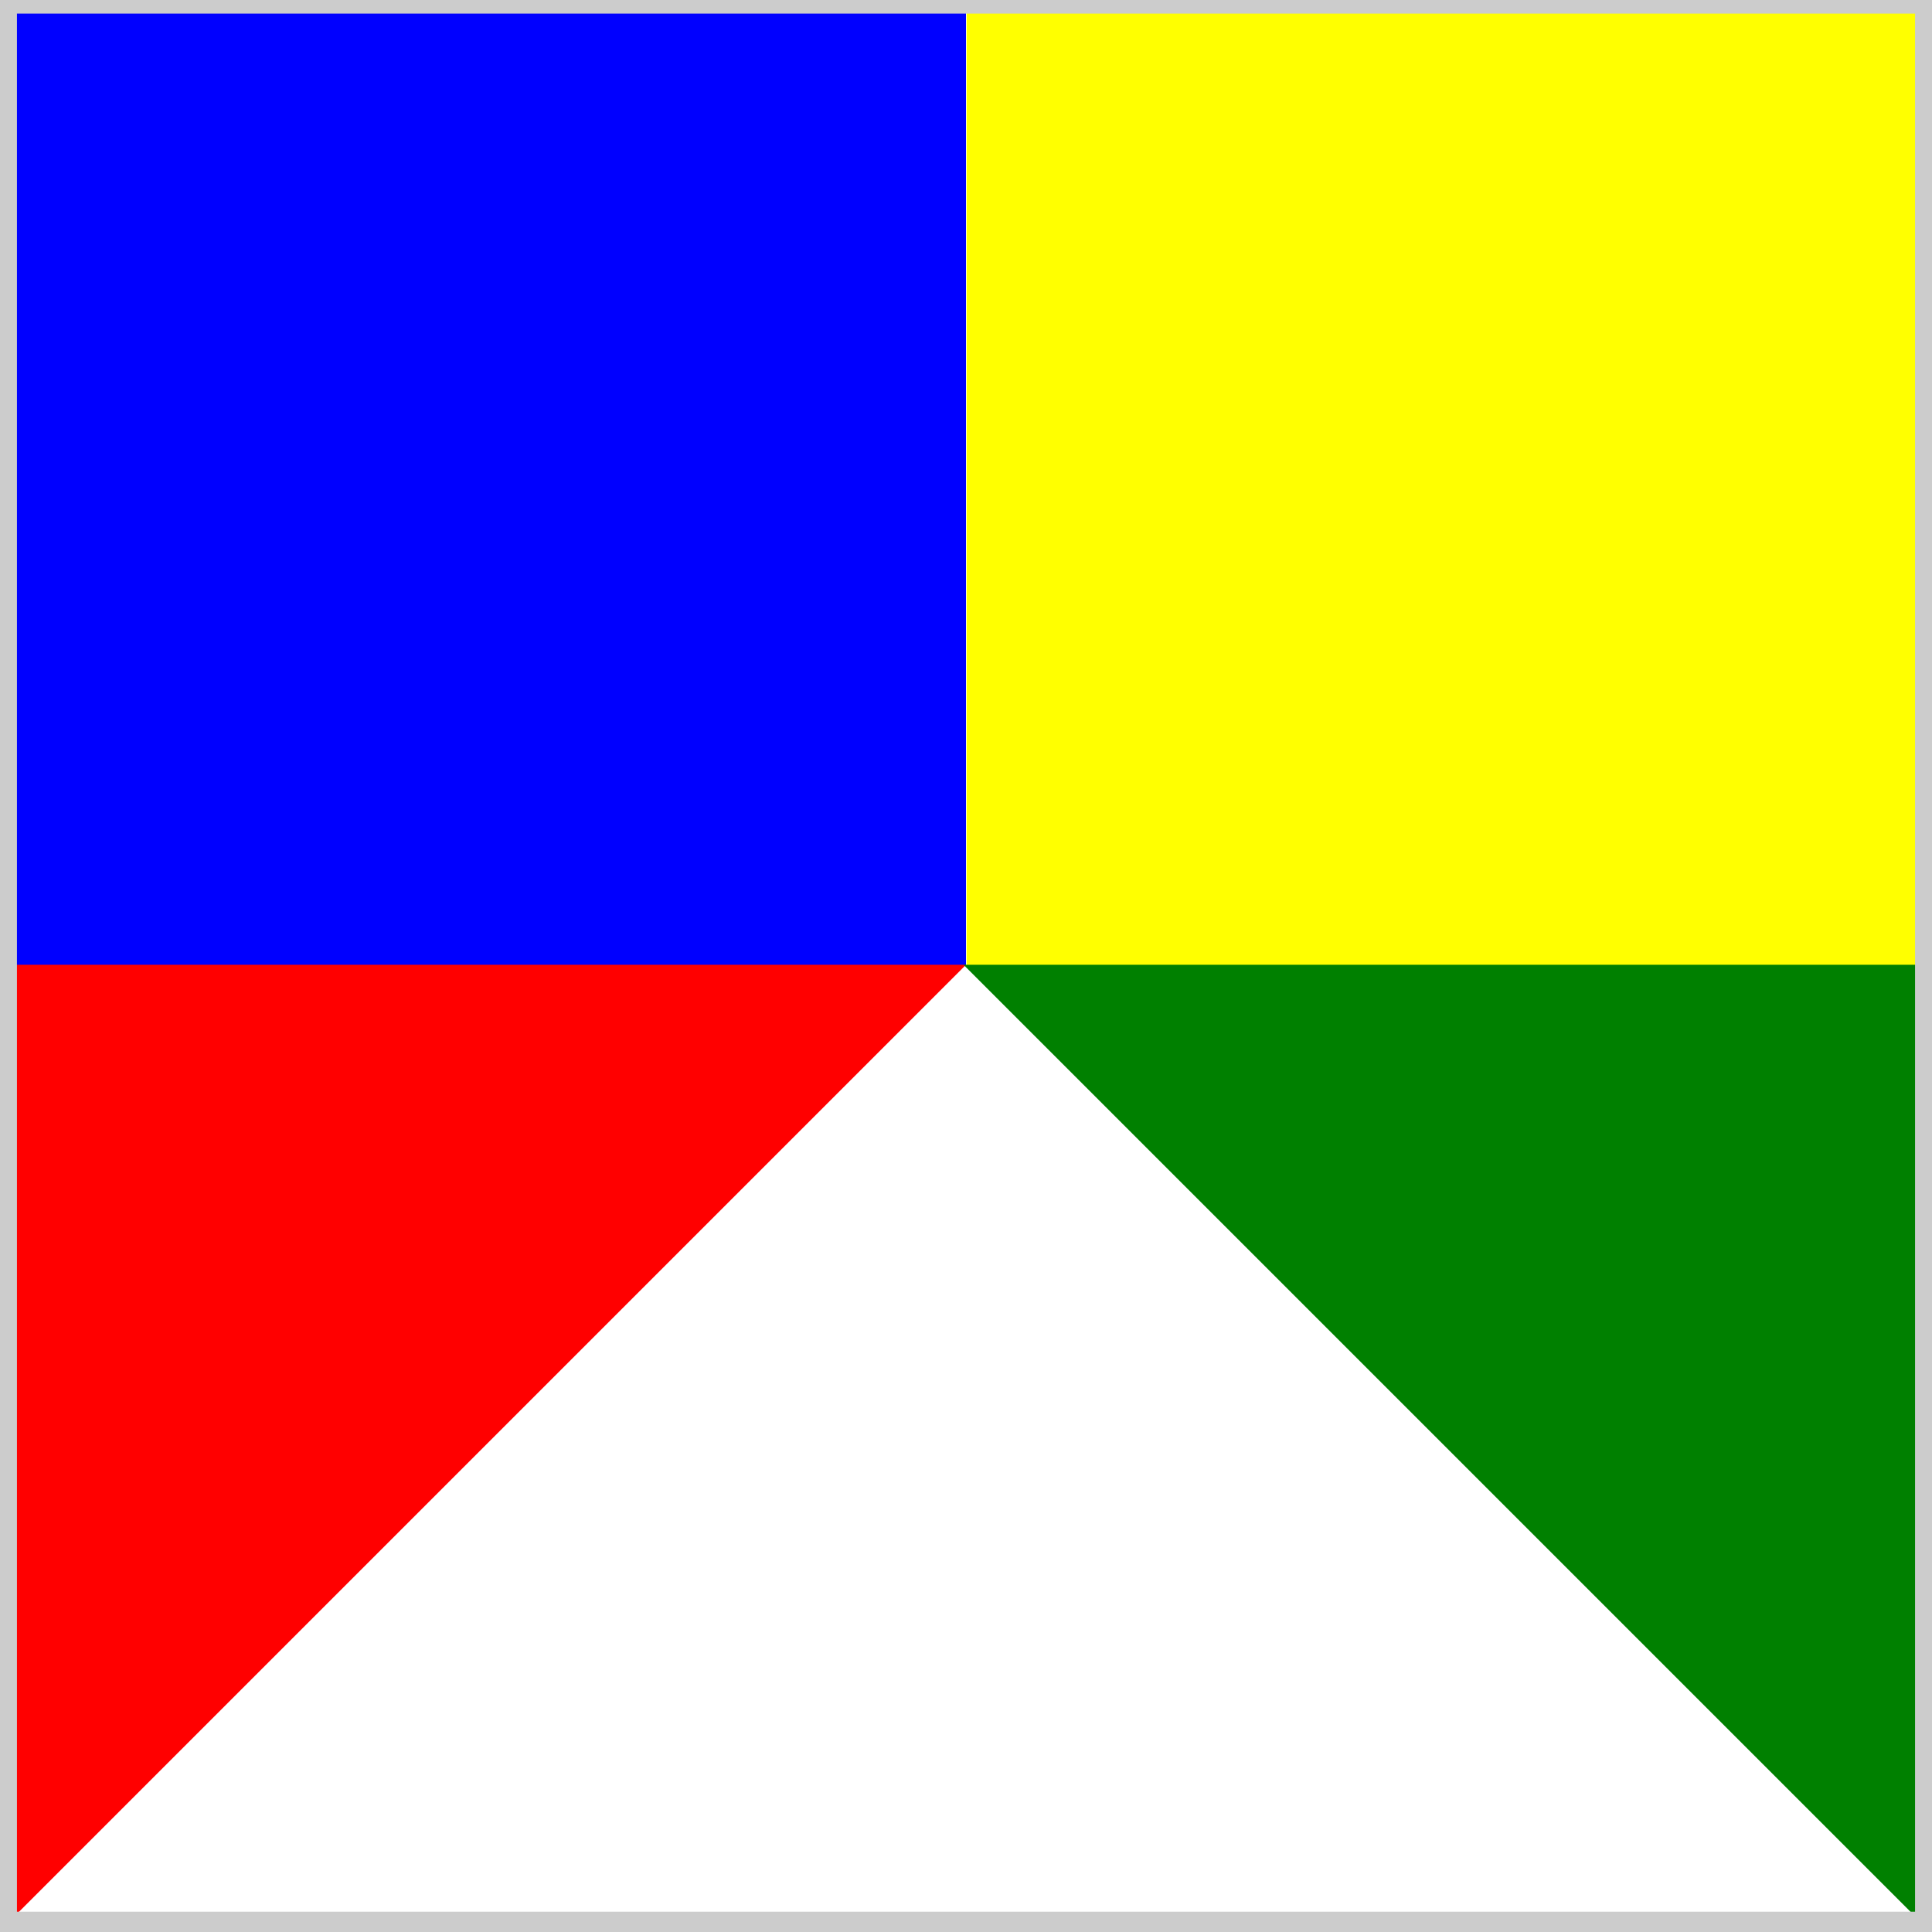
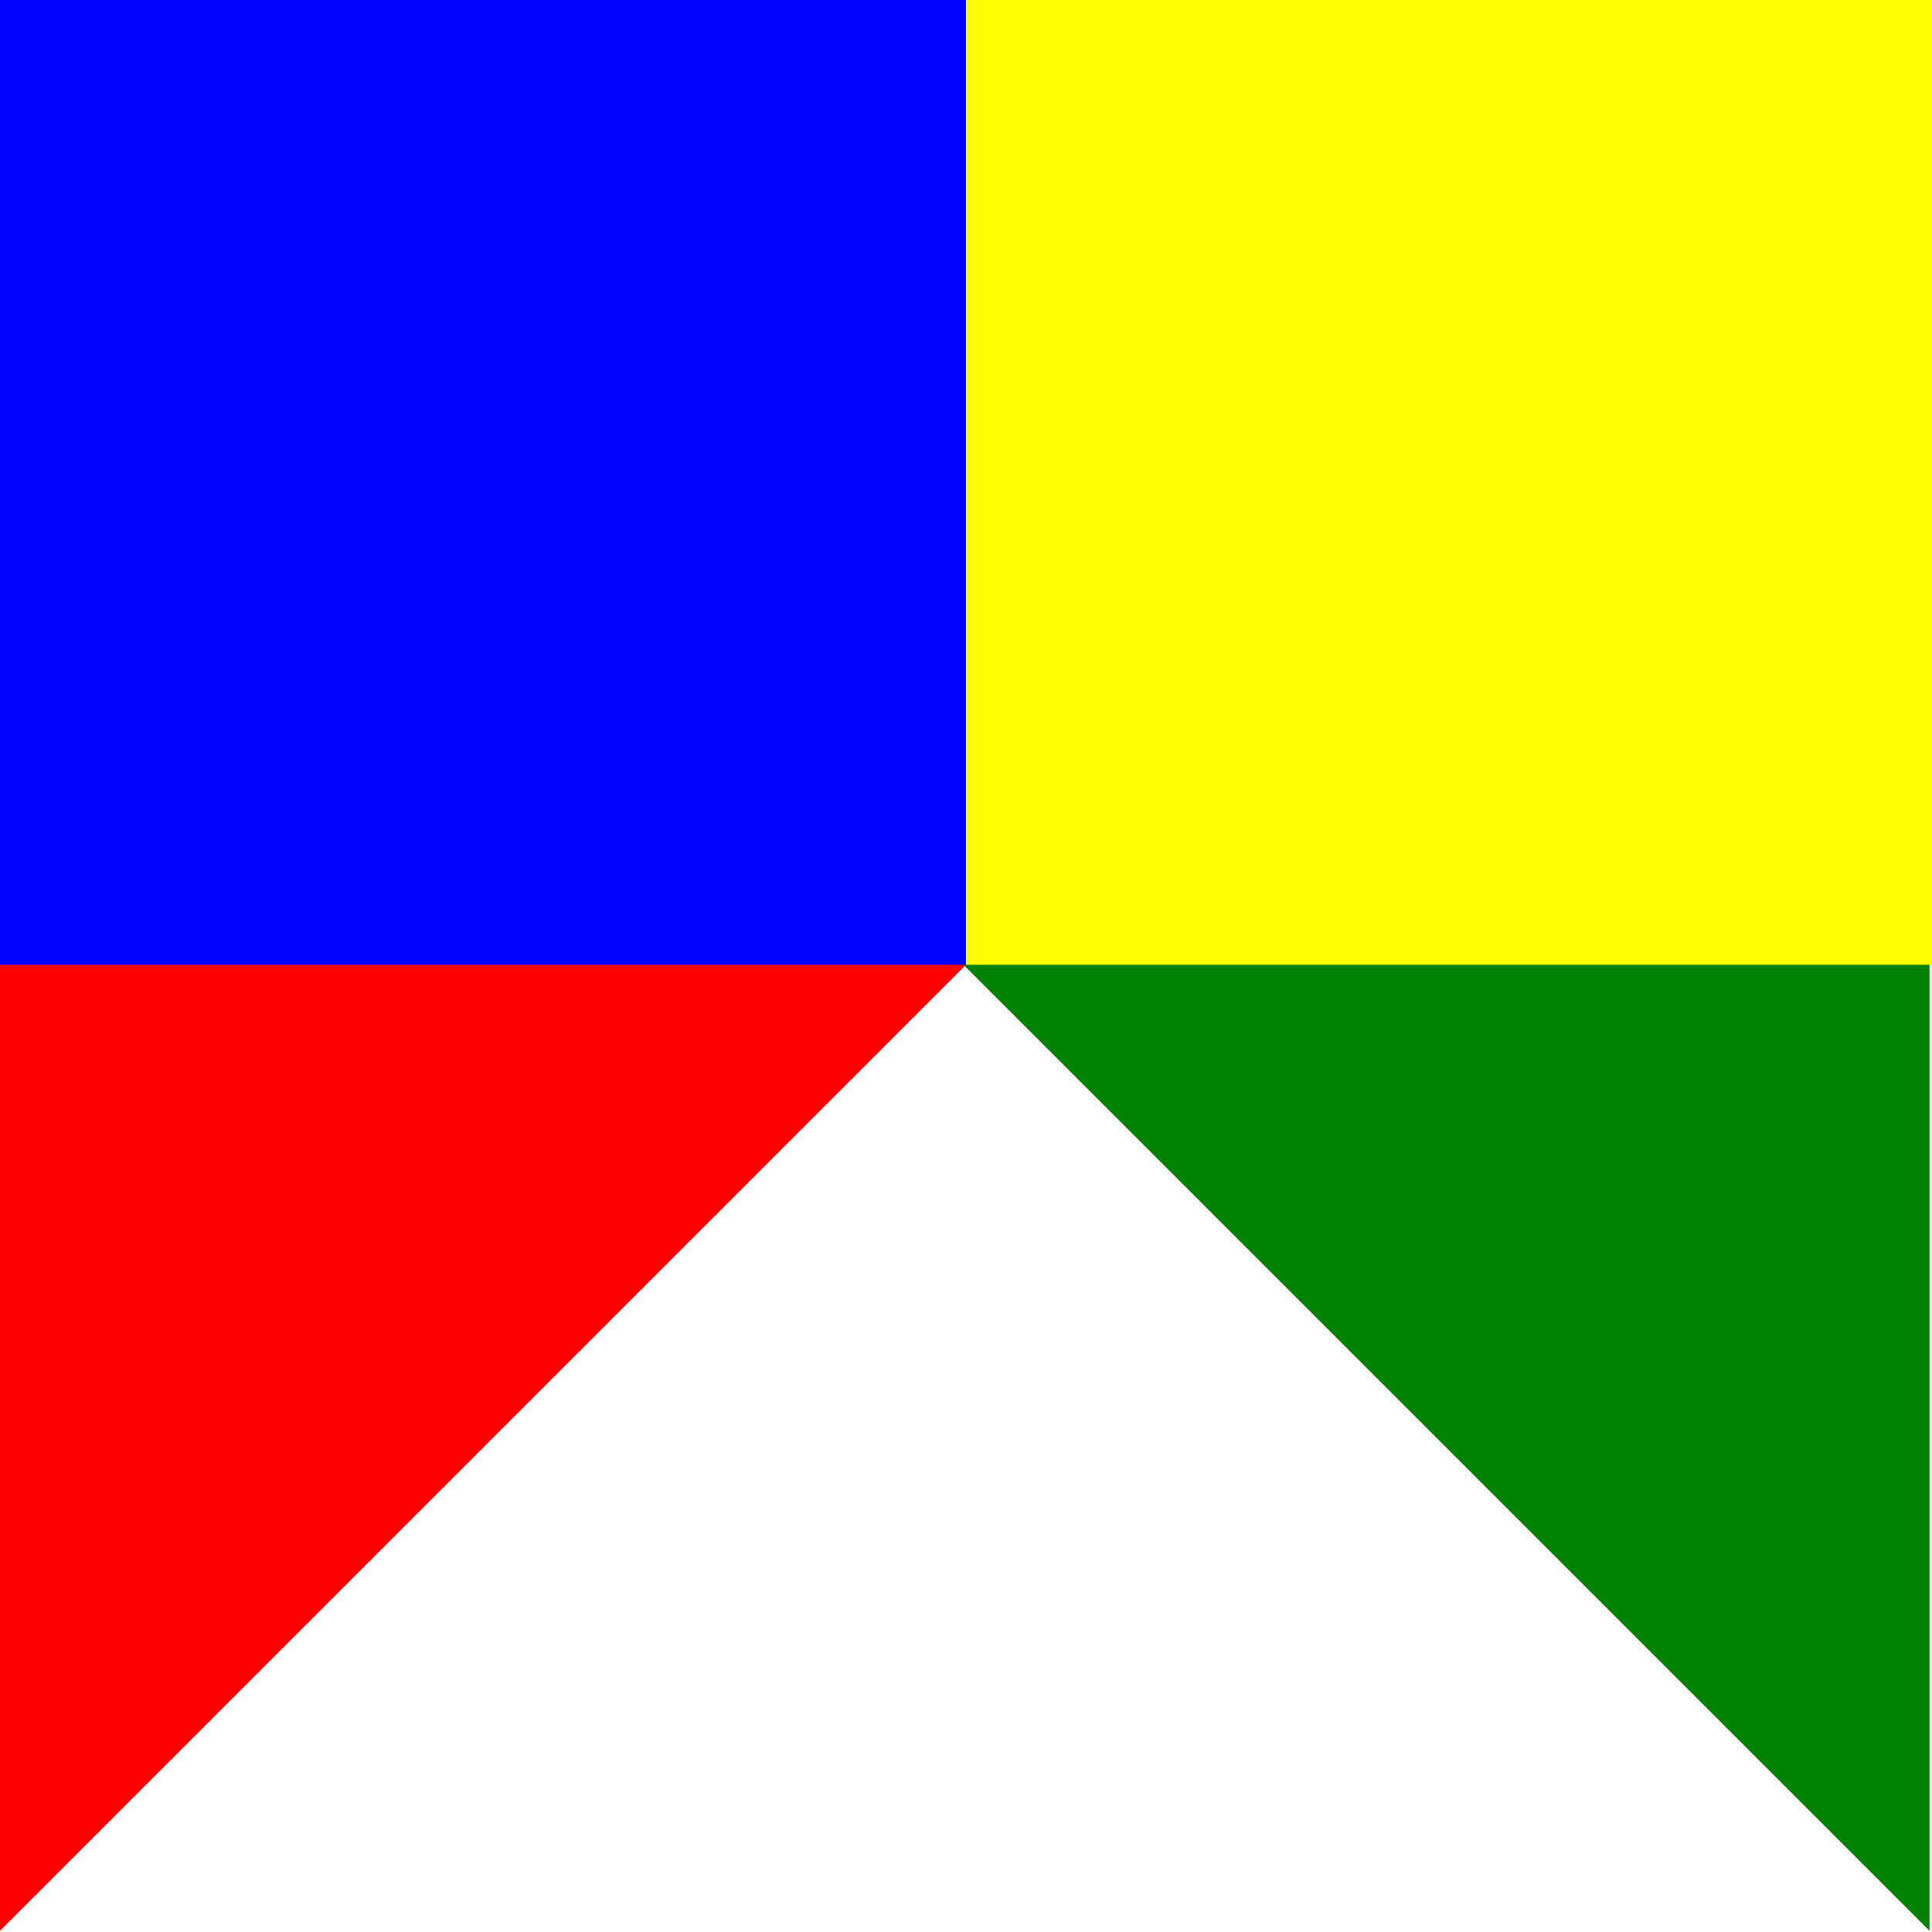
<svg xmlns="http://www.w3.org/2000/svg" width="57" height="57" id="svg2" version="1.1">
  <defs id="defs4">
    </defs>
  <g id="layer1" transform="translate(0,-995.3622)">
    <rect style="fill:#0000ff;fill-opacity:1;stroke:none" id="rect2816" width="28.5" height="28.5" x="0" y="995.347" />
    <rect style="fill:#ffff00;fill-opacity:1;stroke:none" id="rect2816-3" width="28.5" height="28.5" x="28.517" y="995.347" />
    <path style="fill:#ff0000;stroke:none" d="m 0,1052.326 28.5,-28.5 -28.5,0 0,28.5 z" id="path3616" />
    <path style="fill:#008000;stroke:none" d="m 56.927,1052.326 -28.5,-28.5 28.5,0 0,28.5 z" id="path3616-6" />
-     <rect style="fill:none;fill-opacity:1;stroke:#cccccc;stroke-opacity:1" id="rect3600" width="57" height="57" x="0" y="-0.099" transform="translate(0,995.3622)" />
  </g>
</svg>
